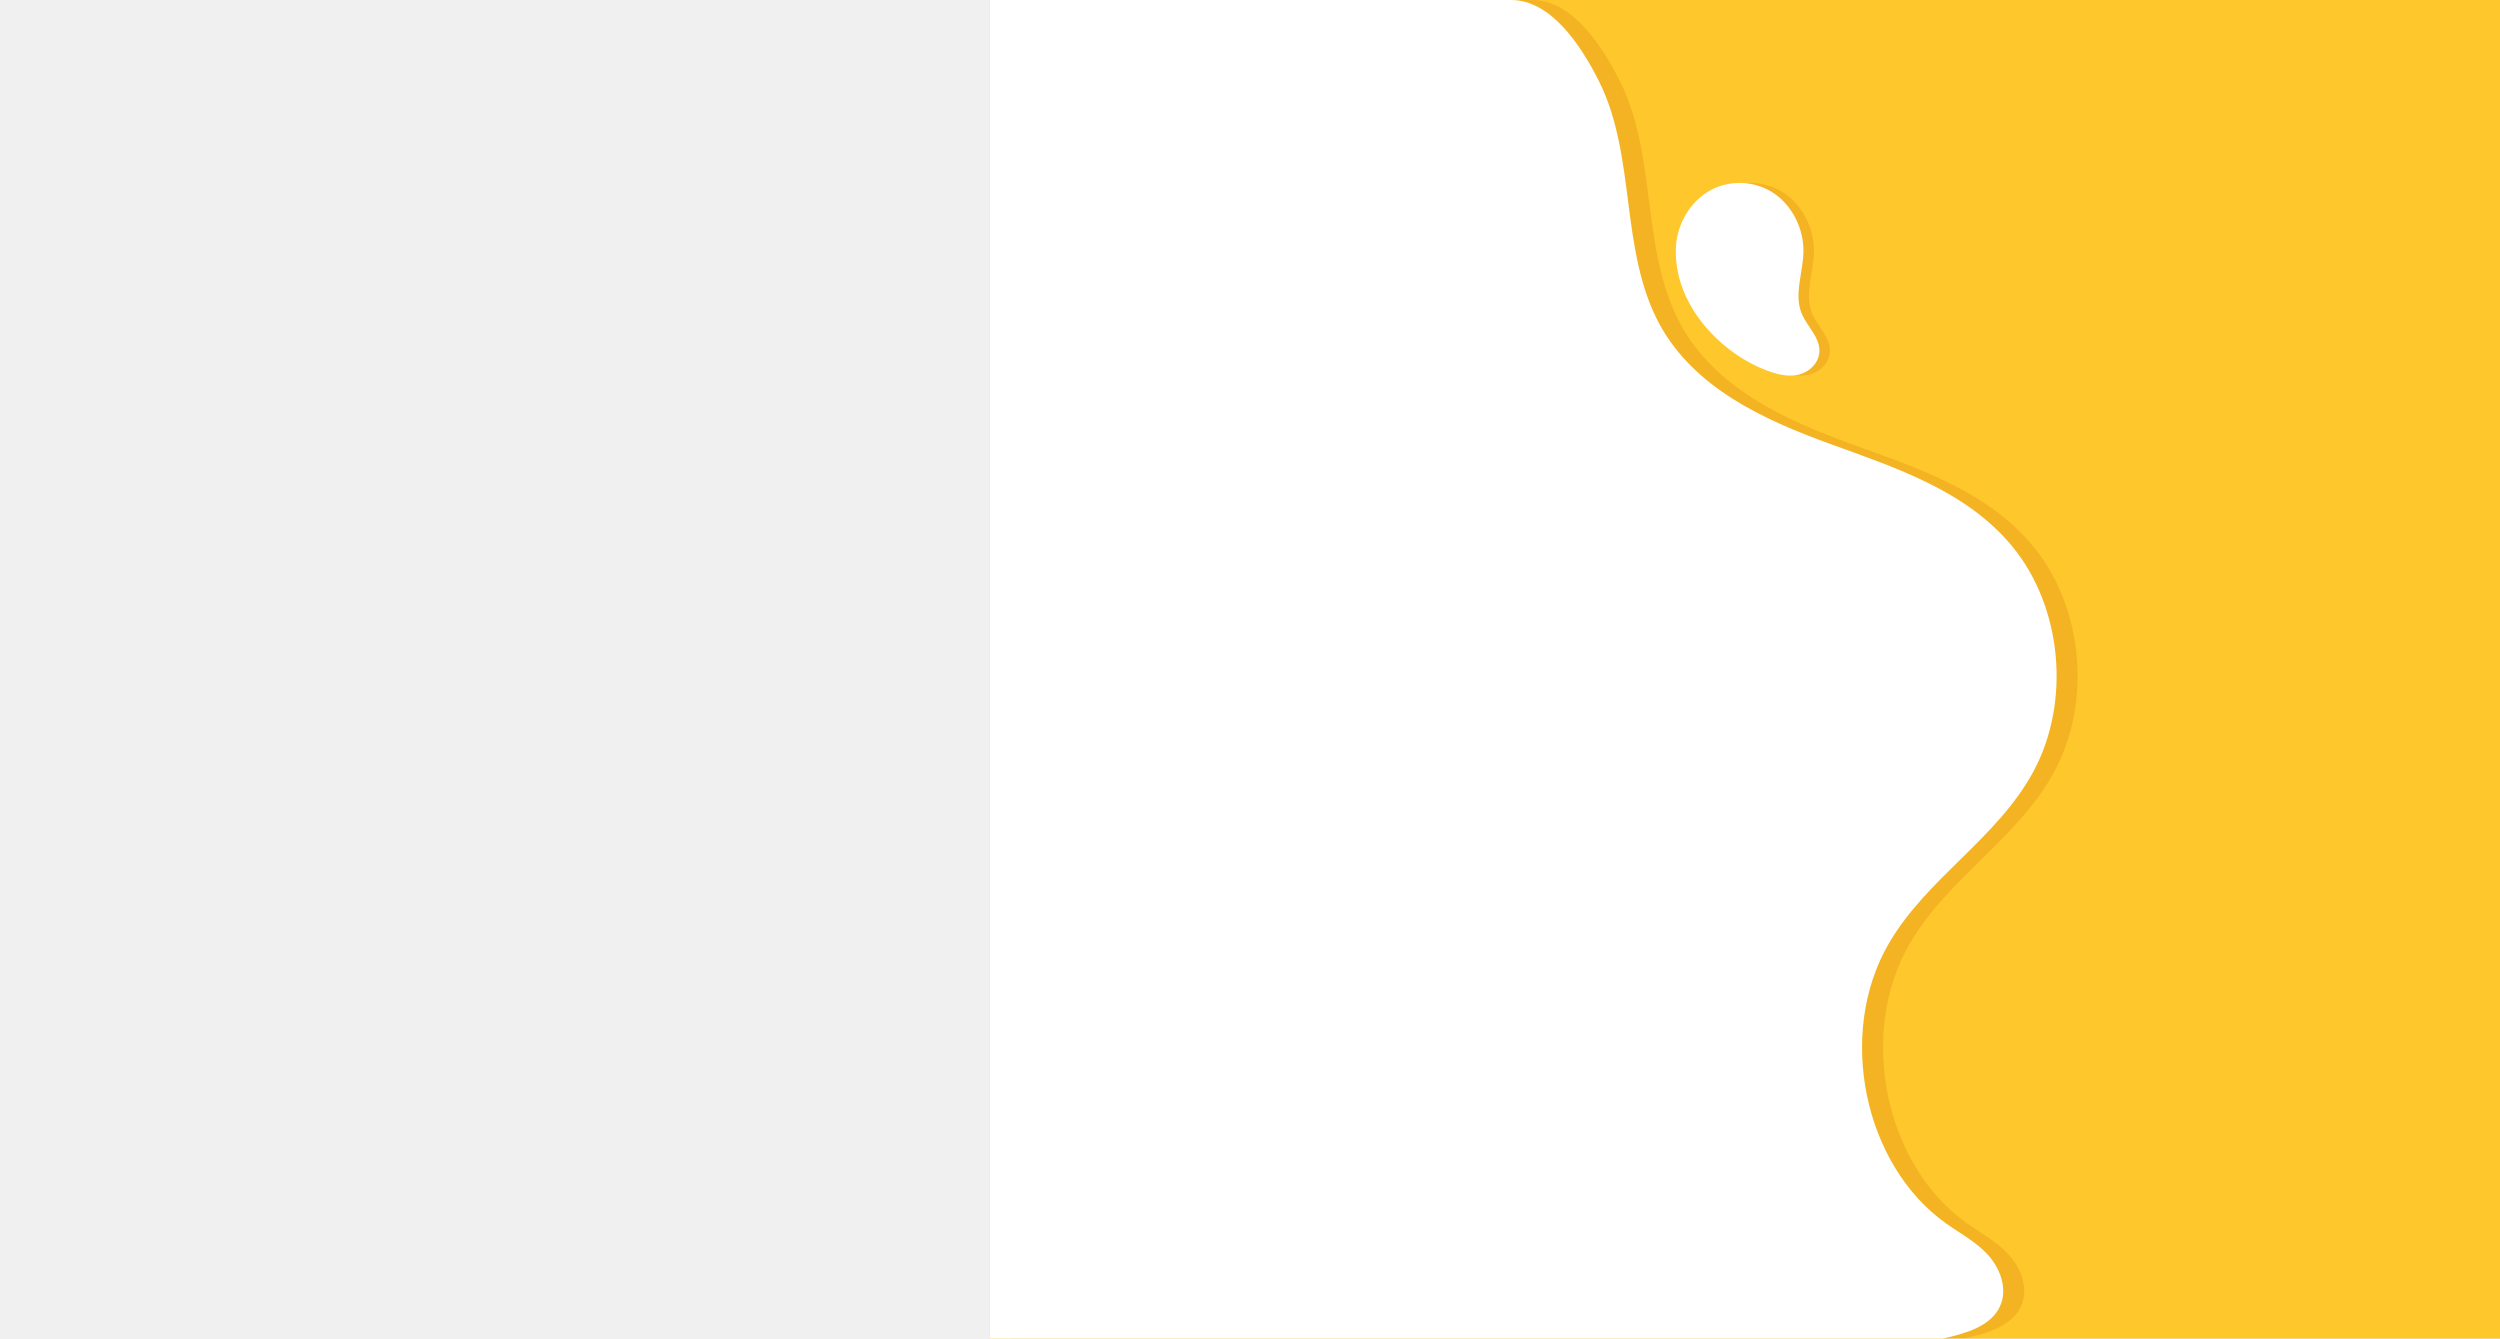
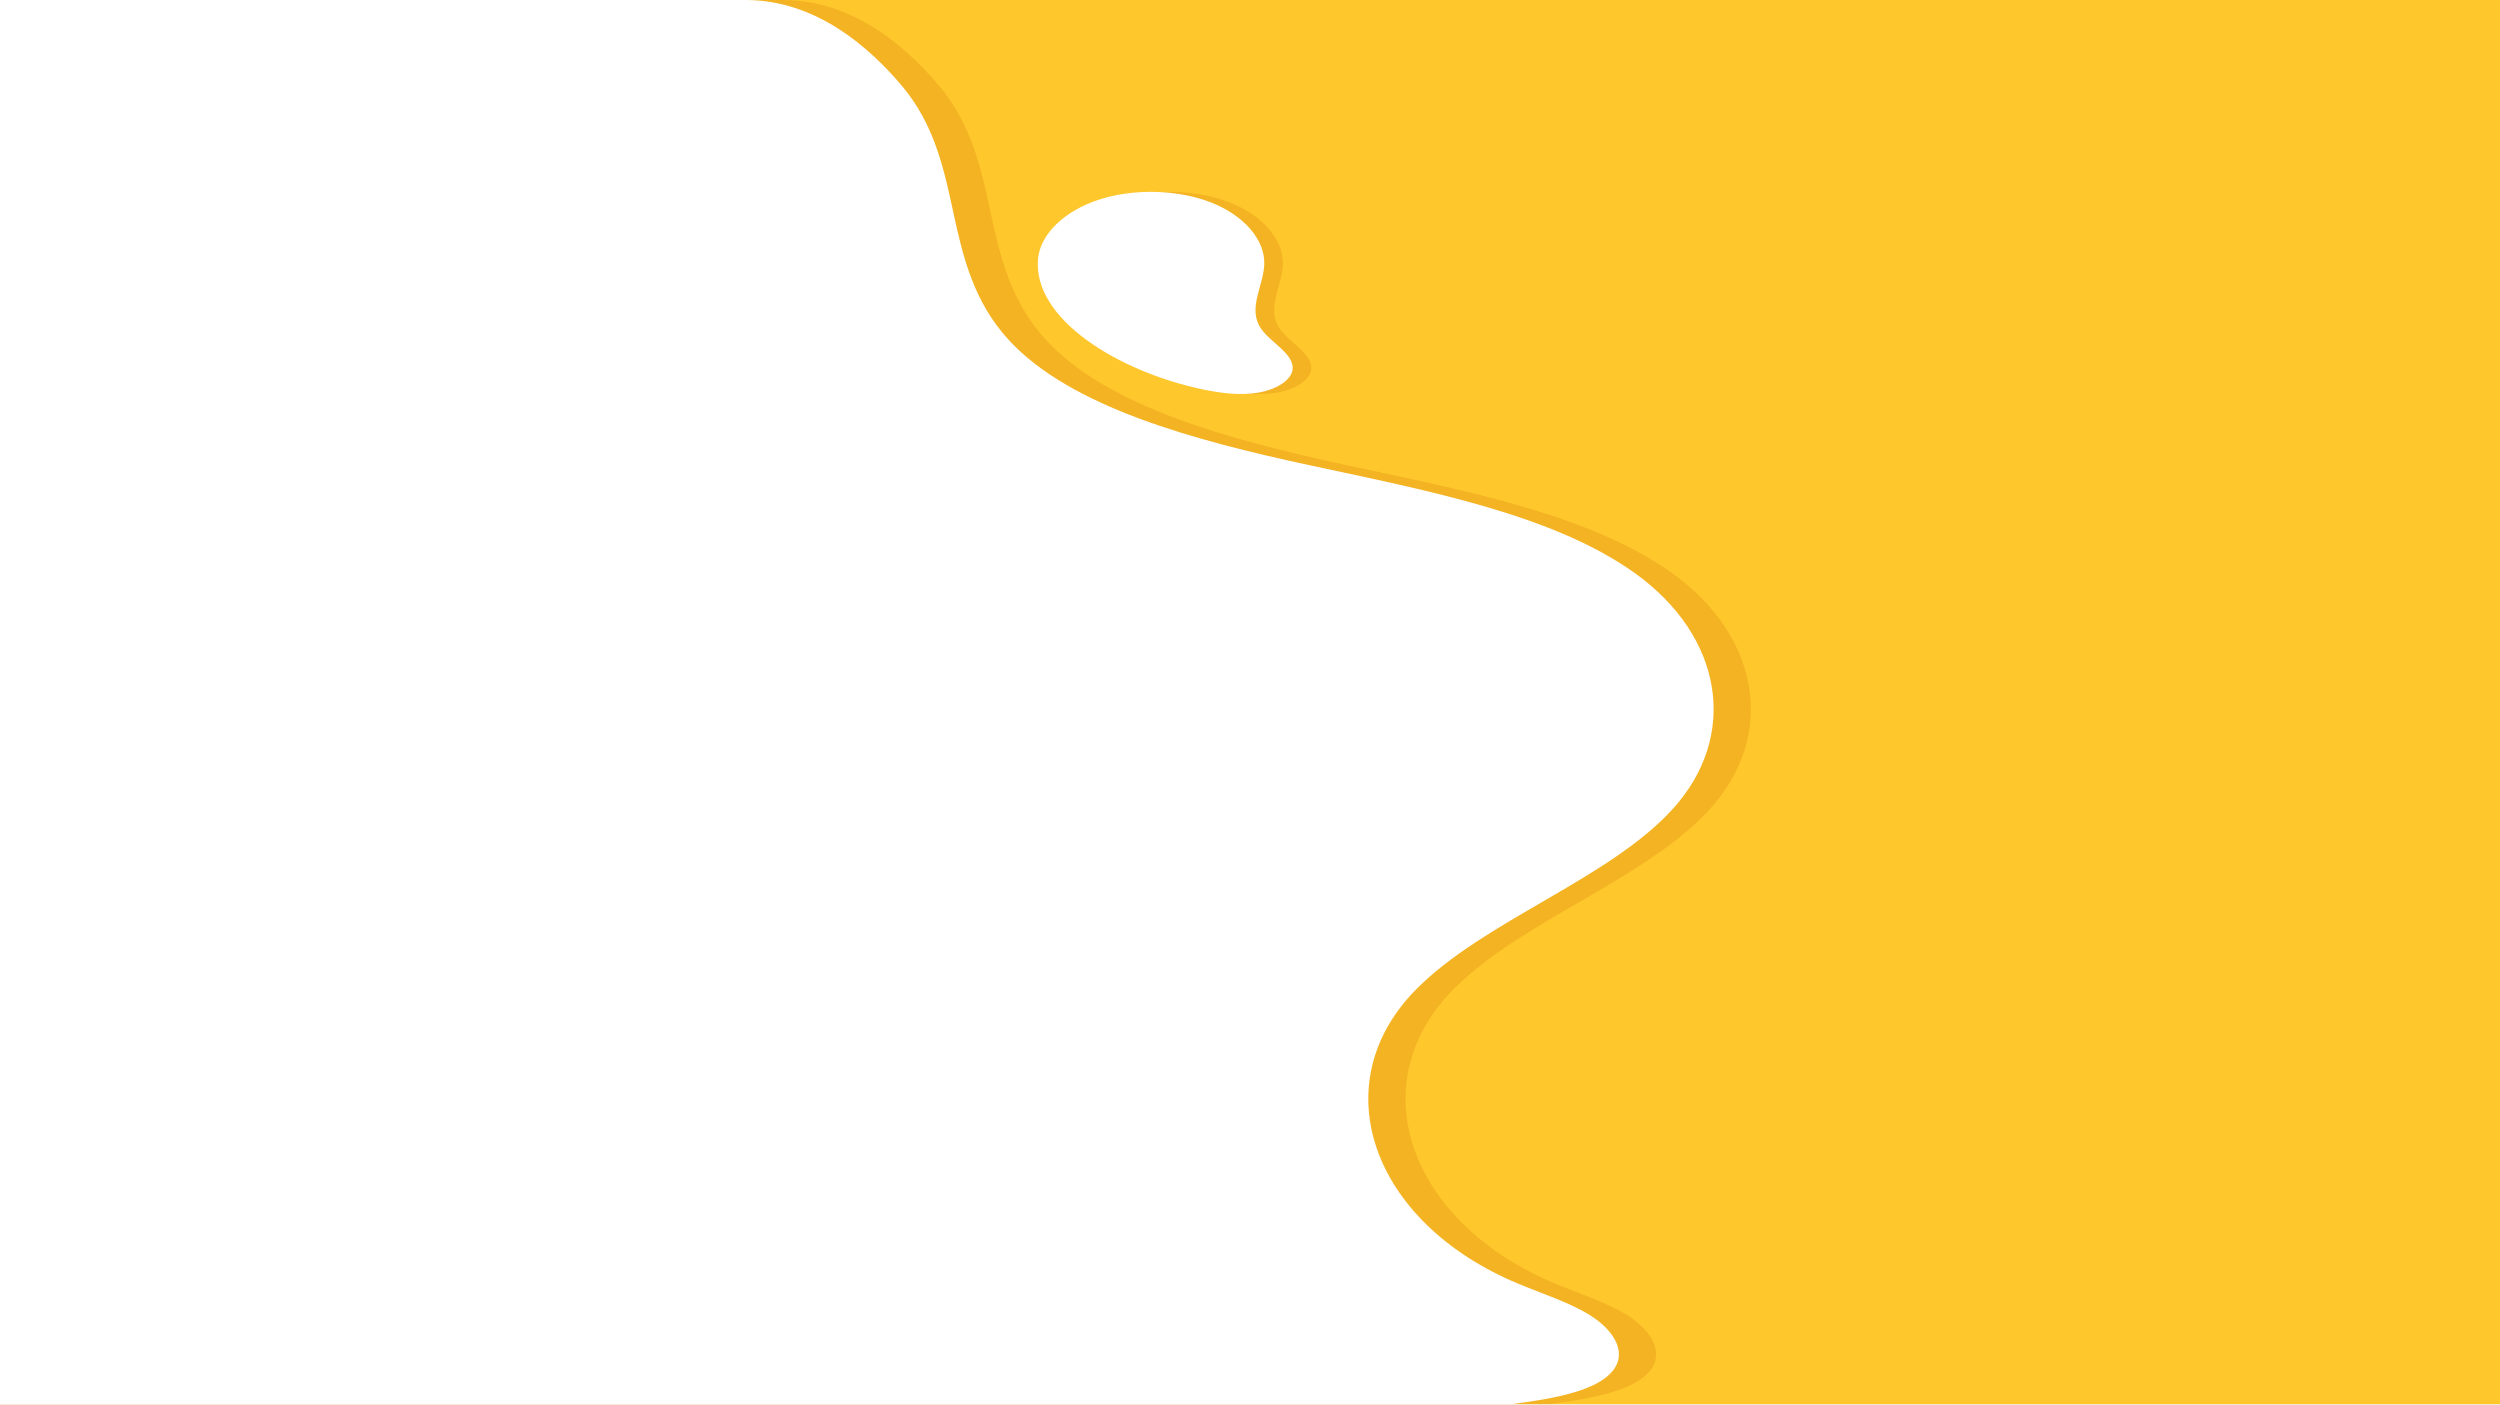
- <svg xmlns="http://www.w3.org/2000/svg" width="2017" height="1080" viewBox="0 0 2017 1080">
+ <svg xmlns="http://www.w3.org/2000/svg" width="1921" height="1079" viewBox="0 0 1921 1079">
  <defs>
    <clipPath id="clip-path">
-       <rect id="Rectangle_3" data-name="Rectangle 3" width="2017" height="1080" fill="none" />
+       <rect id="Rectangle_3" data-name="Rectangle 3" width="1921" height="1079" transform="translate(1488)" fill="none" />
    </clipPath>
    <clipPath id="clip-path-2">
-       <rect id="Rectangle_2" data-name="Rectangle 2" width="1169.632" height="1079.109" fill="none" />
+       <rect id="Rectangle_2" data-name="Rectangle 2" width="1977.084" height="1078.11" fill="none" />
    </clipPath>
  </defs>
-   <g id="Artwork" transform="translate(790.263)">
-     <g id="Composant_1_3" data-name="Composant 1 – 3" transform="translate(-790.263)">
-       <g id="Groupe_45" data-name="Groupe 45" clip-path="url(#clip-path)">
-         <path id="Tracé_541" data-name="Tracé 541" d="M0,0H1218.656V1080H0Z" transform="translate(798.604)" fill="#fec72c" />
-         <path id="Tracé_515" data-name="Tracé 515" d="M743.192,761.36c-42.042,72.48-20.241,178.57,46.394,225.78,11.338,8.03,23.794,14.6,33.355,24.92s15.813,25.84,11.046,39.41c-5.537,15.76-22.807,22.36-38.178,26.34q-4.569,1.185-9.119,2.19H18V0H438.605c31.86,0,56.115,36.05,71.054,65.98s19.188,64.39,23.475,97.98,9.138,68.05,25.054,97.41c28.081,51.78,84.309,77.36,137.491,96.69s110.162,37.82,147.212,82.77c40.2,48.78,47.41,125.17,17.138,181.48C830.9,676.47,774,708.25,743.192,761.36Z" transform="translate(797.526)" fill="#f5e5c9" style="mix-blend-mode: multiply;isolation: isolate" />
-         <path id="Tracé_516" data-name="Tracé 516" d="M725.192,761.36c-42.042,72.48-20.241,178.57,46.394,225.78,11.338,8.03,23.794,14.6,33.355,24.92s15.813,25.84,11.046,39.41c-5.537,15.76-22.807,22.36-38.178,26.34q-4.569,1.185-9.119,2.19H0V0H420.605c31.86,0,56.115,36.05,71.053,65.98s19.188,64.39,23.475,97.98,9.138,68.05,25.054,97.41c28.081,51.78,84.309,77.36,137.491,96.69s110.162,37.82,147.212,82.77c40.2,48.78,47.41,125.17,17.138,181.48C812.9,676.47,756,708.25,725.192,761.36Z" transform="translate(798.604)" fill="#fff" />
-         <path id="Tracé_517" data-name="Tracé 517" d="M597.833,198.778c1.092-18.837,12.055-36.684,27.834-45.315a49.773,49.773,0,0,1,50.843,2.281c15.04,10.014,24.55,28.78,24.147,47.649-.354,16.545-7.616,33.751-1.606,49.015,4.315,10.96,15.136,19.624,14.488,31.487-.485,8.9-7.919,16.066-16.049,18.214s-16.723.237-24.671-2.574C634.26,285.9,595.14,245.208,597.833,198.778Z" transform="translate(762.808 0)" fill="#f5e5c9" style="mix-blend-mode: multiply;isolation: isolate" />
-         <path id="Tracé_518" data-name="Tracé 518" d="M588.833,198.778c1.092-18.837,12.055-36.684,27.834-45.315a49.773,49.773,0,0,1,50.843,2.281c15.04,10.014,24.55,28.78,24.147,47.649-.354,16.545-7.616,33.751-1.606,49.015,4.315,10.96,15.136,19.624,14.488,31.487-.485,8.9-7.919,16.066-16.049,18.214s-16.723.237-24.671-2.574C625.26,285.9,586.14,245.208,588.833,198.778Z" transform="translate(763.347 0)" fill="#fff" />
-         <path id="Tracé_540" data-name="Tracé 540" d="M0,0H420.605c31.86,0,56.115,36.05,71.053,65.98s19.188,64.39,23.475,97.98,9.138,68.05,25.054,97.41c28.081,51.78,84.309,77.36,137.491,96.69s110.162,37.82,147.212,82.77c40.2,48.78,47.41,125.17,17.138,181.48Z" transform="translate(2603.146 2096) rotate(-180)" fill="#fff" />
+   <g id="Artwork" transform="translate(721.094)">
+     <g id="Composant_1_3" data-name="Composant 1 – 3" transform="translate(-721.094)">
+       <g id="Groupe_45" data-name="Groupe 45" transform="translate(-1488)" clip-path="url(#clip-path)">
+         <path id="Tracé_541" data-name="Tracé 541" d="M0,0H2059.951V1079H0Z" transform="translate(1349.918)" fill="#fec72c" />
+         <path id="Tracé_515" data-name="Tracé 515" d="M1243.825,760.655c-71.065,72.413-34.214,178.4,78.423,225.571,19.165,8.023,40.22,14.586,56.382,24.9s26.729,25.816,18.672,39.373c-9.36,15.745-38.552,22.339-64.534,26.316q-7.723,1.184-15.415,2.188H18V0H728.969c53.855,0,94.854,36.017,120.105,65.919s32.434,64.33,39.68,97.889S904.2,231.8,931.1,261.128c47.467,51.732,142.512,77.288,232.408,96.6s186.212,37.785,248.839,82.693c67.95,48.735,80.139,125.054,28.969,181.312C1392.089,675.844,1295.9,707.594,1243.825,760.655Z" transform="translate(1360.522)" fill="#f5e5c9" style="mix-blend-mode: multiply;isolation: isolate" />
+         <path id="Tracé_516" data-name="Tracé 516" d="M1225.825,760.655c-71.065,72.413-34.213,178.4,78.423,225.571,19.165,8.023,40.22,14.586,56.382,24.9s26.729,25.816,18.672,39.373c-9.36,15.745-38.552,22.339-64.534,26.316q-7.723,1.184-15.414,2.188H0V0H710.969c53.855,0,94.854,36.017,120.1,65.919s32.434,64.33,39.68,97.889S886.2,231.8,913.1,261.128c47.467,51.732,142.512,77.288,232.408,96.6s186.212,37.785,248.839,82.693c67.951,48.735,80.139,125.054,28.97,181.312C1374.089,675.844,1277.9,707.594,1225.825,760.655Z" transform="translate(1349.918)" fill="#fff" />
+         <path id="Tracé_517" data-name="Tracé 517" d="M597.924,198.731c1.847-18.82,20.377-36.65,47.049-45.273s60.52-7.725,85.943,2.279,41.5,28.753,40.816,47.6c-.6,16.53-12.874,33.72-2.714,48.97,7.294,10.95,25.585,19.606,24.49,31.458-.82,8.887-13.387,16.051-27.128,18.2s-28.267.237-41.7-2.572C659.5,285.77,593.372,245.118,597.924,198.731Z" transform="translate(1702.031 -0.137)" fill="#f5e5c9" style="mix-blend-mode: multiply;isolation: isolate" />
+         <path id="Tracé_518" data-name="Tracé 518" d="M588.923,198.731c1.846-18.82,20.377-36.65,47.049-45.273s60.52-7.725,85.942,2.279,41.5,28.753,40.816,47.6c-.6,16.53-12.873,33.72-2.714,48.97,7.294,10.95,25.585,19.606,24.49,31.458-.82,8.887-13.386,16.051-27.128,18.2s-28.267.237-41.7-2.572C650.5,285.77,584.372,245.118,588.923,198.731Z" transform="translate(1696.729 -0.137)" fill="#fff" />
+         <path id="Tracé_540" data-name="Tracé 540" d="M0,0H710.969c53.855,0,94.854,36.017,120.1,65.919s32.434,64.33,39.68,97.889S886.2,231.8,913.1,261.128c47.467,51.732,142.512,77.288,232.408,96.6s186.212,37.785,248.839,82.693c67.951,48.735,80.139,125.054,28.97,181.312Z" transform="translate(4400.221 2094.059) rotate(-180)" fill="#fff" />
      </g>
    </g>
  </g>
</svg>
